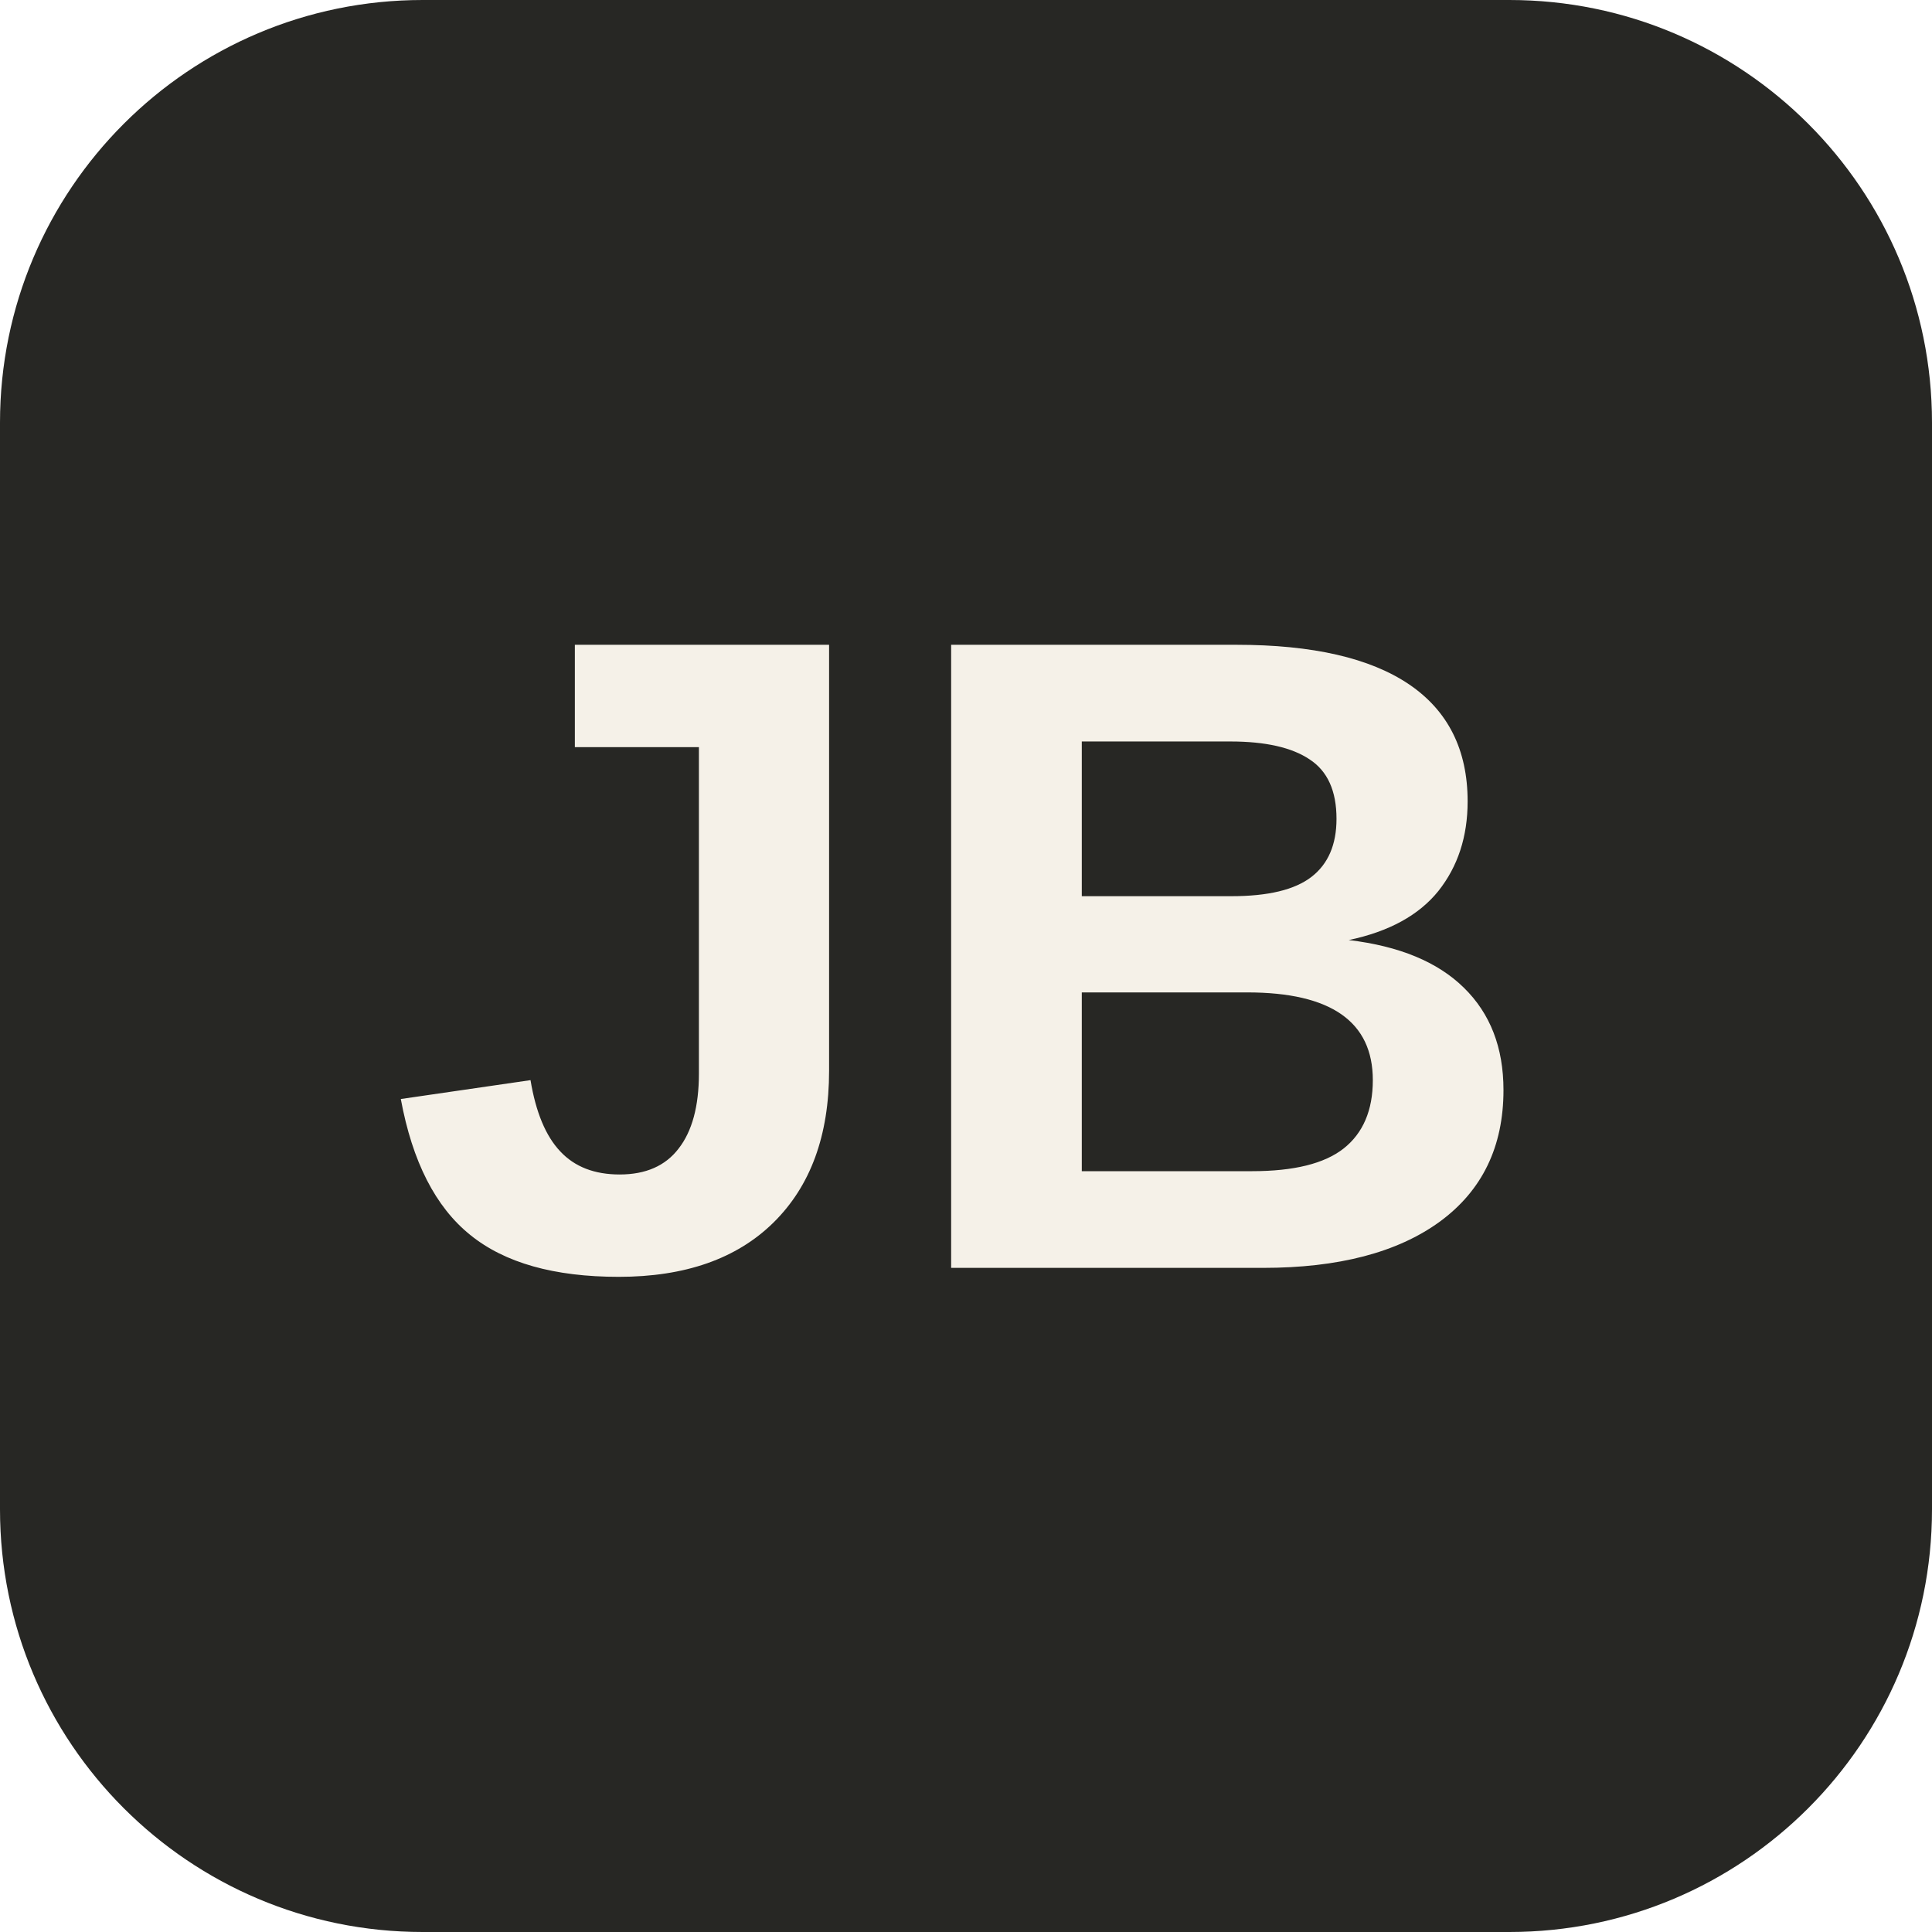
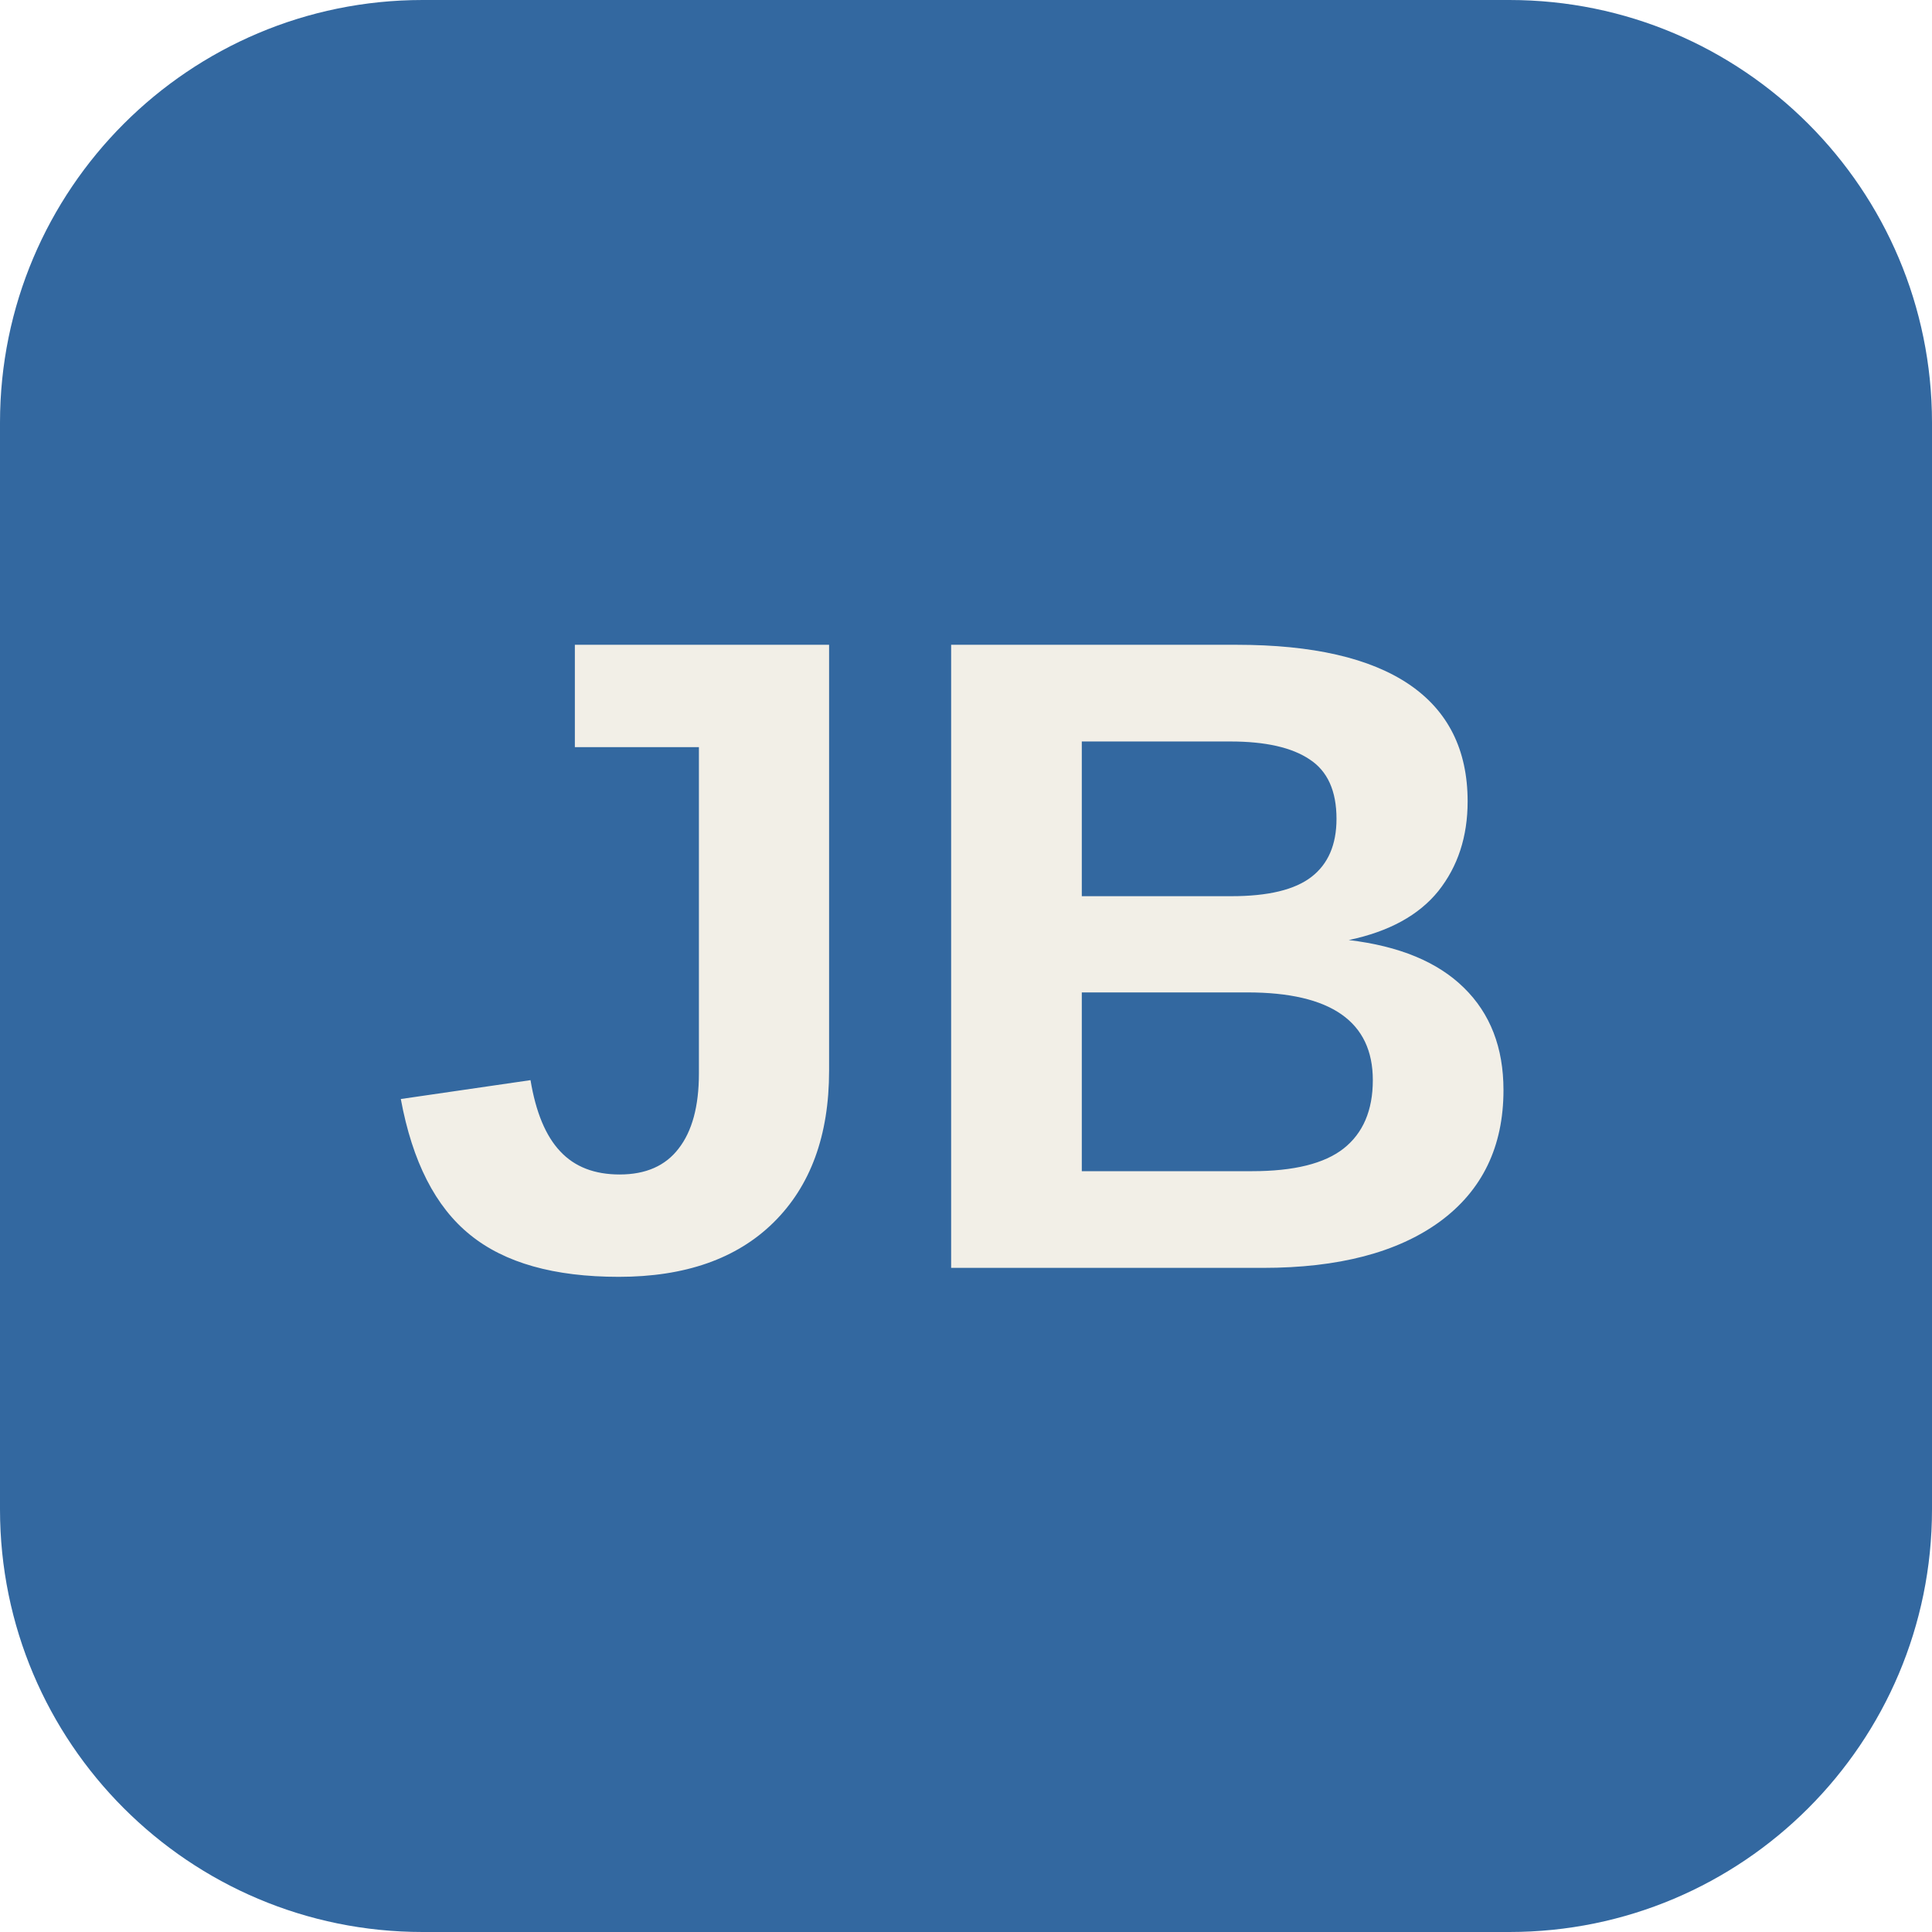
<svg xmlns="http://www.w3.org/2000/svg" viewBox="0 0 64 64">
-   <rect width="64" height="64" rx="14" fill="#272724" />
-   <text x="32" y="42" text-anchor="middle" fill="#f5f1e8" font-family="Arial, sans-serif" font-size="30" font-weight="700">JB</text>
+   <rect width="64" height="64" rx="14" fill="#3368a0" />
+   <text x="32" y="42" text-anchor="middle" fill="#f2efe7" font-family="Arial, sans-serif" font-size="30" font-weight="700">JB</text>
</svg>
